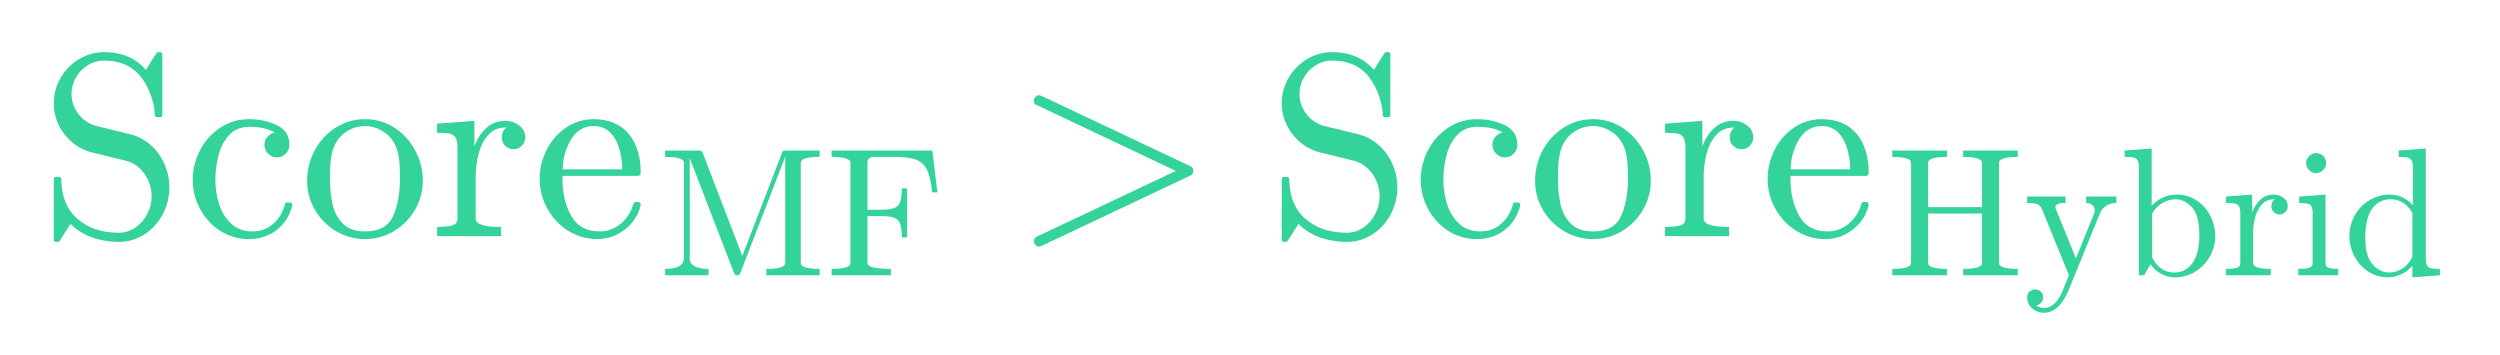
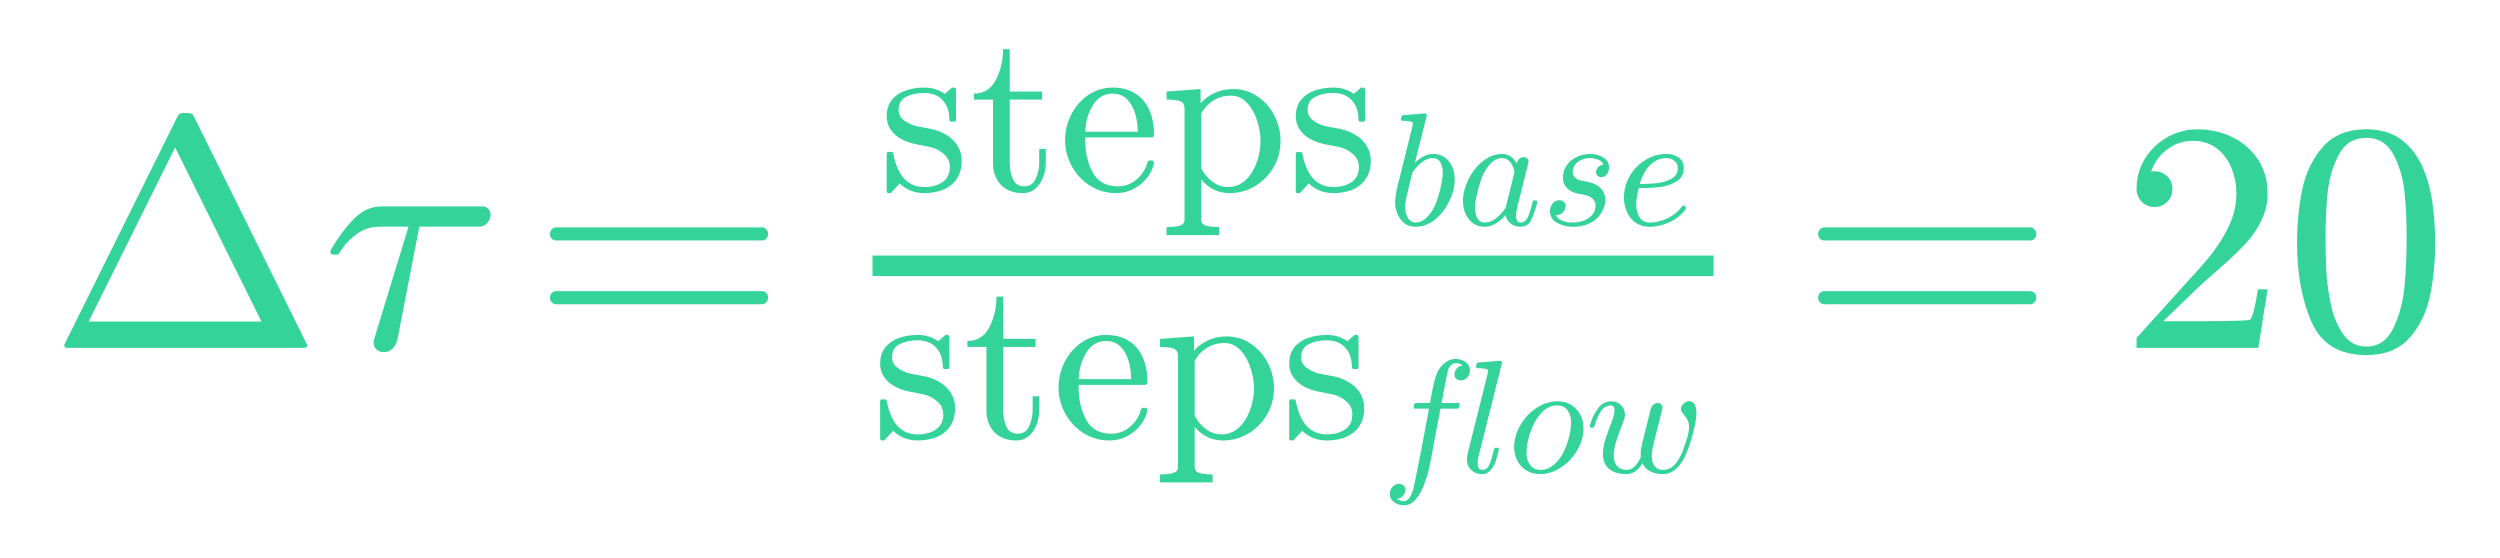
- <svg xmlns="http://www.w3.org/2000/svg" xmlns:xlink="http://www.w3.org/1999/xlink" width="229.92pt" height="32.634pt" viewBox="0 0 229.92 32.634" version="1.1">
+ <svg xmlns="http://www.w3.org/2000/svg" xmlns:xlink="http://www.w3.org/1999/xlink" width="182.88pt" height="40.8pt" viewBox="0 0 182.88 40.8" version="1.1">
  <defs>
    <style type="text/css">*{stroke-linejoin: round; stroke-linecap: butt}</style>
  </defs>
  <g id="figure_1">
    <g id="text_1">
-       <g style="fill: #34d399" transform="translate(3.6 21.83438) scale(0.24 -0.24)">
+       <g style="fill: #34d399" transform="translate(3.6 25.68) scale(0.24 -0.24)">
        <defs>
-           <path id="Cmr10-37" d="M 359 -91  L 359 1403  Q 359 1453 416 1453  L 494 1453  Q 513 1453 528 1437  Q 544 1422 544 1403  Q 544 775 933 429  Q 1322 84 1953 84  Q 2175 84 2362 212  Q 2550 341 2654 548  Q 2759 756 2759 978  Q 2759 1172 2681 1355  Q 2603 1538 2456 1672  Q 2309 1806 2125 1850  L 1294 2053  Q 881 2163 620 2502  Q 359 2841 359 3263  Q 359 3594 528 3884  Q 697 4175 983 4344  Q 1269 4513 1600 4513  Q 2241 4513 2619 4078  L 2881 4494  Q 2900 4513 2925 4513  L 2969 4513  Q 2988 4513 3005 4498  Q 3022 4484 3022 4459  L 3022 2975  Q 3022 2919 2969 2919  L 2894 2919  Q 2834 2919 2834 2975  Q 2834 3138 2779 3331  Q 2725 3525 2628 3703  Q 2531 3881 2419 3994  Q 2109 4306 1600 4306  Q 1381 4306 1197 4195  Q 1013 4084 903 3893  Q 794 3703 794 3494  Q 794 3219 964 2995  Q 1134 2772 1409 2700  L 2241 2497  Q 2447 2447 2630 2317  Q 2813 2188 2934 2016  Q 3056 1844 3125 1633  Q 3194 1422 3194 1197  Q 3194 850 3034 542  Q 2875 234 2586 46  Q 2297 -141 1953 -141  Q 1741 -141 1519 -94  Q 1297 -47 1109 50  Q 922 147 769 300  L 500 -122  Q 481 -141 453 -141  L 416 -141  Q 359 -141 359 -91  z " transform="scale(0.015625)" />
-           <path id="Cmr10-7b" d="M 1594 -72  Q 1206 -72 890 129  Q 575 331 394 667  Q 213 1003 213 1381  Q 213 1759 392 2106  Q 572 2453 889 2661  Q 1206 2869 1594 2869  Q 1969 2869 2276 2722  Q 2584 2575 2584 2241  Q 2584 2116 2495 2023  Q 2406 1931 2278 1931  Q 2150 1931 2061 2023  Q 1972 2116 1972 2241  Q 1972 2353 2044 2436  Q 2116 2519 2222 2541  Q 2000 2681 1600 2681  Q 1294 2681 1106 2478  Q 919 2275 844 1975  Q 769 1675 769 1381  Q 769 1072 861 783  Q 953 494 1158 305  Q 1363 116 1672 116  Q 1975 116 2187 302  Q 2400 488 2478 788  Q 2478 825 2528 825  L 2606 825  Q 2625 825 2640 808  Q 2656 791 2656 769  L 2656 750  Q 2559 372 2271 150  Q 1984 -72 1594 -72  z " transform="scale(0.015625)" />
-           <path id="Cmr10-42" d="M 1600 -72  Q 1216 -72 887 123  Q 559 319 368 647  Q 178 975 178 1363  Q 178 1656 283 1928  Q 388 2200 583 2414  Q 778 2628 1037 2748  Q 1297 2869 1600 2869  Q 1994 2869 2317 2661  Q 2641 2453 2828 2104  Q 3016 1756 3016 1363  Q 3016 978 2825 648  Q 2634 319 2307 123  Q 1981 -72 1600 -72  z M 1600 116  Q 2113 116 2284 487  Q 2456 859 2456 1434  Q 2456 1756 2422 1967  Q 2388 2178 2272 2350  Q 2200 2456 2089 2536  Q 1978 2616 1854 2658  Q 1731 2700 1600 2700  Q 1400 2700 1220 2609  Q 1041 2519 922 2350  Q 803 2169 770 1951  Q 738 1734 738 1434  Q 738 1075 800 789  Q 863 503 1052 309  Q 1241 116 1600 116  z " transform="scale(0.015625)" />
-           <path id="Cmr10-84" d="M 166 0  L 166 225  Q 384 225 525 259  Q 666 294 666 428  L 666 2175  Q 666 2347 614 2423  Q 563 2500 466 2517  Q 369 2534 166 2534  L 166 2759  L 1081 2828  L 1081 2203  Q 1184 2481 1375 2654  Q 1566 2828 1838 2828  Q 2028 2828 2178 2715  Q 2328 2603 2328 2419  Q 2328 2303 2245 2217  Q 2163 2131 2041 2131  Q 1922 2131 1837 2215  Q 1753 2300 1753 2419  Q 1753 2591 1875 2663  L 1838 2663  Q 1578 2663 1414 2475  Q 1250 2288 1181 2009  Q 1113 1731 1113 1478  L 1113 428  Q 1113 225 1734 225  L 1734 0  L 166 0  z " transform="scale(0.015625)" />
+           <path id="Cmr10-6" d="M 347 0  Q 294 0 294 50  Q 297 56 298 59  Q 300 63 300 72  L 2503 4513  Q 2531 4581 2619 4581  L 2706 4581  Q 2794 4581 2822 4513  L 5025 72  Q 5028 66 5029 61  Q 5031 56 5031 50  Q 5031 0 4978 0  L 347 0  z M 769 513  L 4141 513  L 2456 3909  L 769 513  z " transform="scale(0.015625)" />
+           <path id="Cmmi10-2b" d="M 997 97  Q 997 141 1006 166  L 1678 2363  L 1100 2363  Q 866 2363 662 2216  Q 459 2069 325 1844  Q 313 1819 288 1819  L 213 1819  Q 153 1819 153 1881  Q 153 1894 166 1919  Q 375 2275 614 2517  Q 853 2759 1153 2759  L 3116 2759  Q 3184 2759 3231 2712  Q 3278 2666 3278 2597  Q 3278 2503 3211 2433  Q 3144 2363 3047 2363  L 1888 2363  L 1459 153  Q 1434 50 1365 -17  Q 1297 -84 1191 -84  Q 1109 -84 1053 -32  Q 997 19 997 97  z " transform="scale(0.015625)" />
+           <path id="Cmr10-29" d="M 481 850  Q 428 850 393 890  Q 359 931 359 978  Q 359 1031 393 1068  Q 428 1106 481 1106  L 4500 1106  Q 4547 1106 4581 1068  Q 4616 1031 4616 978  Q 4616 931 4581 890  Q 4547 850 4500 850  L 481 850  z M 481 2094  Q 428 2094 393 2131  Q 359 2169 359 2222  Q 359 2269 393 2309  Q 428 2350 481 2350  L 4500 2350  Q 4547 2350 4581 2309  Q 4616 2269 4616 2222  Q 4616 2169 4581 2131  Q 4547 2094 4500 2094  L 481 2094  z " transform="scale(0.015625)" />
+           <path id="Cmr10-52" d="M 213 -19  L 213 1025  Q 213 1075 269 1075  L 347 1075  Q 384 1075 397 1025  Q 575 97 1259 97  Q 1563 97 1767 234  Q 1972 372 1972 659  Q 1972 866 1812 1011  Q 1653 1156 1434 1209  L 1006 1294  Q 791 1341 614 1437  Q 438 1534 325 1695  Q 213 1856 213 2069  Q 213 2350 361 2529  Q 509 2709 746 2789  Q 984 2869 1259 2869  Q 1588 2869 1831 2694  L 2016 2853  Q 2016 2869 2047 2869  L 2094 2869  Q 2113 2869 2128 2851  Q 2144 2834 2144 2816  L 2144 1978  Q 2144 1919 2094 1919  L 2016 1919  Q 1959 1919 1959 1978  Q 1959 2313 1773 2516  Q 1588 2719 1253 2719  Q 966 2719 755 2612  Q 544 2506 544 2247  Q 544 2069 695 1955  Q 847 1841 1050 1791  L 1484 1709  Q 1703 1659 1892 1540  Q 2081 1422 2192 1240  Q 2303 1059 2303 831  Q 2303 600 2223 429  Q 2144 259 2001 146  Q 1859 34 1665 -19  Q 1472 -72 1259 -72  Q 859 -72 575 197  L 341 -56  Q 341 -72 306 -72  L 269 -72  Q 213 -72 213 -19  z " transform="scale(0.015625)" />
+           <path id="Cmr10-1c" d="M 653 769  L 653 2534  L 122 2534  L 122 2700  Q 541 2700 737 3090  Q 934 3481 934 3938  L 1119 3938  L 1119 2759  L 2022 2759  L 2022 2534  L 1119 2534  L 1119 781  Q 1119 516 1208 316  Q 1297 116 1528 116  Q 1747 116 1844 327  Q 1941 538 1941 781  L 1941 1159  L 2125 1159  L 2125 769  Q 2125 569 2051 373  Q 1978 178 1834 53  Q 1691 -72 1484 -72  Q 1100 -72 876 158  Q 653 388 653 769  z " transform="scale(0.015625)" />
          <path id="Cmr10-82" d="M 1594 -72  Q 1203 -72 876 133  Q 550 338 364 680  Q 178 1022 178 1403  Q 178 1778 348 2115  Q 519 2453 823 2661  Q 1128 2869 1503 2869  Q 1797 2869 2014 2770  Q 2231 2672 2372 2497  Q 2513 2322 2584 2084  Q 2656 1847 2656 1563  Q 2656 1478 2591 1478  L 738 1478  L 738 1409  Q 738 878 952 497  Q 1166 116 1650 116  Q 1847 116 2014 203  Q 2181 291 2304 447  Q 2428 603 2472 781  Q 2478 803 2495 820  Q 2513 838 2534 838  L 2591 838  Q 2656 838 2656 756  Q 2566 394 2266 161  Q 1966 -72 1594 -72  z M 744 1638  L 2203 1638  Q 2203 1878 2136 2125  Q 2069 2372 1912 2536  Q 1756 2700 1503 2700  Q 1141 2700 942 2361  Q 744 2022 744 1638  z " transform="scale(0.015625)" />
-           <path id="Cmr10-17" d="M 225 0  L 225 225  Q 884 225 884 603  L 884 3944  Q 884 4147 225 4147  L 225 4372  L 1434 4372  Q 1513 4372 1538 4300  L 2931 678  L 4325 4300  Q 4350 4372 4428 4372  L 5638 4372  L 5638 4147  Q 4978 4147 4978 3944  L 4978 428  Q 4978 225 5638 225  L 5638 0  L 3775 0  L 3775 225  Q 4434 225 4434 428  L 4434 4153  L 2859 72  Q 2831 0 2753 0  Q 2672 0 2644 72  L 1088 4103  L 1088 603  Q 1088 225 1747 225  L 1747 0  L 225 0  z " transform="scale(0.015625)" />
-           <path id="Cmr10-33" d="M 197 0  L 197 225  Q 856 225 856 428  L 856 3944  Q 856 4147 197 4147  L 197 4372  L 3725 4372  L 3903 2906  L 3719 2906  Q 3675 3309 3601 3542  Q 3528 3775 3387 3908  Q 3247 4041 3011 4094  Q 2775 4147 2363 4147  L 1778 4147  Q 1663 4147 1598 4137  Q 1534 4128 1493 4083  Q 1453 4038 1453 3944  L 1453 2297  L 1906 2297  Q 2234 2297 2387 2355  Q 2541 2413 2598 2566  Q 2656 2719 2656 3047  L 2841 3047  L 2841 1325  L 2656 1325  Q 2656 1653 2598 1806  Q 2541 1959 2387 2017  Q 2234 2075 1906 2075  L 1453 2075  L 1453 428  Q 1453 225 2272 225  L 2272 0  L 197 0  z " transform="scale(0.015625)" />
-           <path id="Cmmi10-6b" d="M 531 -128  Q 531 -47 616 -6  L 4013 1600  L 594 3219  Q 531 3238 531 3328  Q 531 3372 567 3414  Q 603 3456 659 3456  Q 672 3456 709 3444  L 4384 1709  Q 4441 1681 4441 1600  Q 4441 1516 4366 1484  L 709 -244  Q 672 -256 659 -256  Q 603 -256 567 -214  Q 531 -172 531 -128  z " transform="scale(0.015625)" />
-           <path id="Cmr10-3c" d="M 197 0  L 197 225  Q 856 225 856 428  L 856 3944  Q 856 4147 197 4147  L 197 4372  L 2113 4372  L 2113 4147  Q 1453 4147 1453 3944  L 1453 2388  L 3341 2388  L 3341 3944  Q 3341 4147 2681 4147  L 2681 4372  L 4594 4372  L 4594 4147  Q 3938 4147 3938 3944  L 3938 428  Q 3938 225 4594 225  L 4594 0  L 2681 0  L 2681 225  Q 3341 225 3341 428  L 3341 2163  L 1453 2163  L 1453 428  Q 1453 225 2113 225  L 2113 0  L 197 0  z " transform="scale(0.015625)" />
-           <path id="Cmr10-6b" d="M 441 -1050  Q 563 -1147 709 -1147  Q 1113 -1147 1369 -538  L 1588 0  L 628 2350  Q 569 2469 447 2501  Q 325 2534 122 2534  L 122 2759  L 1466 2759  L 1466 2534  Q 1113 2534 1113 2381  Q 1113 2356 1119 2344  L 1831 594  L 2472 2169  Q 2491 2219 2491 2278  Q 2491 2356 2448 2414  Q 2406 2472 2339 2503  Q 2272 2534 2188 2534  L 2188 2759  L 3250 2759  L 3250 2534  Q 3053 2534 2904 2443  Q 2756 2353 2675 2175  L 1569 -538  Q 1481 -744 1364 -917  Q 1247 -1091 1078 -1202  Q 909 -1313 709 -1313  Q 475 -1313 298 -1158  Q 122 -1003 122 -775  Q 122 -656 203 -575  Q 284 -494 403 -494  Q 484 -494 548 -530  Q 613 -566 648 -628  Q 684 -691 684 -775  Q 684 -878 615 -959  Q 547 -1041 441 -1050  z " transform="scale(0.015625)" />
-           <path id="Cmr10-41" d="M 666 0  L 666 3788  Q 666 3959 614 4036  Q 563 4113 466 4130  Q 369 4147 166 4147  L 166 4372  L 1113 4441  L 1113 2438  Q 1219 2556 1361 2645  Q 1503 2734 1665 2781  Q 1828 2828 1997 2828  Q 2284 2828 2529 2712  Q 2775 2597 2956 2394  Q 3138 2191 3239 1927  Q 3341 1663 3341 1381  Q 3341 994 3152 659  Q 2963 325 2636 126  Q 2309 -72 1919 -72  Q 1675 -72 1447 53  Q 1219 178 1069 384  L 850 0  L 666 0  z M 1131 628  Q 1238 394 1438 245  Q 1638 97 1881 97  Q 2213 97 2417 287  Q 2622 478 2703 768  Q 2784 1059 2784 1381  Q 2784 1922 2644 2203  Q 2581 2328 2473 2434  Q 2366 2541 2233 2602  Q 2100 2663 1953 2663  Q 1697 2663 1478 2527  Q 1259 2391 1131 2163  L 1131 628  z " transform="scale(0.015625)" />
-           <path id="Cmr10-24" d="M 197 0  L 197 225  Q 416 225 556 259  Q 697 294 697 428  L 697 2175  Q 697 2422 601 2478  Q 506 2534 225 2534  L 225 2759  L 1147 2828  L 1147 428  Q 1147 294 1269 259  Q 1391 225 1594 225  L 1594 0  L 197 0  z M 469 3928  Q 469 4069 575 4175  Q 681 4281 819 4281  Q 909 4281 993 4234  Q 1078 4188 1125 4103  Q 1172 4019 1172 3928  Q 1172 3791 1065 3684  Q 959 3578 819 3578  Q 681 3578 575 3684  Q 469 3791 469 3928  z " transform="scale(0.015625)" />
-           <path id="Cmr10-49" d="M 1563 -72  Q 1184 -72 871 133  Q 559 338 386 672  Q 213 1006 213 1381  Q 213 1769 402 2101  Q 591 2434 916 2631  Q 1241 2828 1631 2828  Q 1866 2828 2075 2729  Q 2284 2631 2438 2456  L 2438 3788  Q 2438 3959 2386 4036  Q 2334 4113 2239 4130  Q 2144 4147 1941 4147  L 1941 4372  L 2888 4441  L 2888 581  Q 2888 413 2939 336  Q 2991 259 3086 242  Q 3181 225 3384 225  L 3384 0  L 2419 -72  L 2419 331  Q 2253 141 2025 34  Q 1797 -72 1563 -72  z M 909 556  Q 1019 347 1201 222  Q 1384 97 1600 97  Q 1866 97 2087 250  Q 2309 403 2419 647  L 2419 2181  Q 2344 2322 2230 2433  Q 2116 2544 1973 2603  Q 1831 2663 1672 2663  Q 1338 2663 1134 2473  Q 931 2284 850 1990  Q 769 1697 769 1375  Q 769 1119 795 928  Q 822 738 909 556  z " transform="scale(0.015625)" />
+           <path id="Cmr10-7d" d="M 166 -1241  L 166 -1019  Q 384 -1019 525 -981  Q 666 -944 666 -813  L 666 2272  Q 666 2447 541 2490  Q 416 2534 166 2534  L 166 2759  L 1113 2828  L 1113 2431  Q 1288 2625 1520 2726  Q 1753 2828 2016 2828  Q 2394 2828 2697 2623  Q 3000 2419 3170 2086  Q 3341 1753 3341 1381  Q 3341 994 3152 659  Q 2963 325 2636 126  Q 2309 -72 1919 -72  Q 1453 -72 1131 306  L 1131 -813  Q 1131 -944 1273 -981  Q 1416 -1019 1631 -1019  L 1631 -1241  L 166 -1241  z M 1131 622  Q 1244 394 1444 245  Q 1644 97 1881 97  Q 2103 97 2273 215  Q 2444 334 2559 534  Q 2675 734 2729 954  Q 2784 1175 2784 1381  Q 2784 1638 2692 1936  Q 2600 2234 2411 2439  Q 2222 2644 1953 2644  Q 1694 2644 1476 2511  Q 1259 2378 1131 2150  L 1131 622  z " transform="scale(0.015625)" />
+           <path id="Cmmi10-4b" d="M 1106 -72  Q 719 -72 503 231  Q 288 534 288 941  Q 288 1000 317 1173  Q 347 1347 347 1388  L 966 3872  Q 991 3981 997 4044  Q 997 4147 581 4147  Q 519 4147 519 4231  Q 522 4247 533 4287  Q 544 4328 561 4350  Q 578 4372 609 4372  L 1472 4441  Q 1550 4441 1550 4359  L 1075 2472  Q 1438 2828 1806 2828  Q 2078 2828 2273 2684  Q 2469 2541 2566 2306  Q 2663 2072 2663 1806  Q 2663 1497 2542 1167  Q 2422 838 2209 555  Q 1997 272 1712 100  Q 1428 -72 1106 -72  z M 1119 97  Q 1338 97 1528 280  Q 1719 463 1838 691  Q 1966 947 2077 1386  Q 2188 1825 2188 2088  Q 2188 2316 2092 2489  Q 1997 2663 1791 2663  Q 1559 2663 1348 2492  Q 1138 2322 978 2088  L 800 1363  Q 697 959 691 716  Q 691 475 795 286  Q 900 97 1119 97  z " transform="scale(0.015625)" />
+           <path id="Cmmi10-79" d="M 1113 -72  Q 709 -72 476 233  Q 244 538 244 953  Q 244 1363 456 1803  Q 669 2244 1030 2536  Q 1391 2828 1806 2828  Q 1997 2828 2147 2725  Q 2297 2622 2381 2444  Q 2453 2700 2663 2700  Q 2744 2700 2798 2651  Q 2853 2603 2853 2522  Q 2853 2503 2851 2493  Q 2850 2484 2847 2472  L 2400 684  Q 2356 494 2356 372  Q 2356 97 2541 97  Q 2741 97 2845 351  Q 2950 606 3022 941  Q 3034 978 3072 978  L 3150 978  Q 3175 978 3190 956  Q 3206 934 3206 916  Q 3094 469 2961 198  Q 2828 -72 2528 -72  Q 2313 -72 2147 54  Q 1981 181 1941 391  Q 1528 -72 1113 -72  z M 1119 97  Q 1350 97 1567 270  Q 1784 444 1941 678  Q 1947 684 1947 697  L 2291 2088  L 2297 2106  Q 2259 2334 2132 2498  Q 2006 2663 1791 2663  Q 1575 2663 1389 2486  Q 1203 2309 1075 2069  Q 950 1813 836 1366  Q 722 919 722 672  Q 722 450 817 273  Q 913 97 1119 97  z " transform="scale(0.015625)" />
+           <path id="Cmmi10-58" d="M 556 391  Q 728 97 1247 97  Q 1472 97 1675 173  Q 1878 250 2011 403  Q 2144 556 2144 775  Q 2144 941 2025 1047  Q 1906 1153 1734 1191  L 1388 1259  Q 1150 1319 997 1481  Q 844 1644 844 1875  Q 844 2159 998 2378  Q 1153 2597 1406 2712  Q 1659 2828 1931 2828  Q 2222 2828 2451 2689  Q 2681 2550 2681 2278  Q 2681 2131 2598 2018  Q 2516 1906 2369 1906  Q 2284 1906 2223 1961  Q 2163 2016 2163 2100  Q 2163 2175 2205 2245  Q 2247 2316 2317 2358  Q 2388 2400 2463 2400  Q 2406 2538 2251 2600  Q 2097 2663 1919 2663  Q 1756 2663 1593 2597  Q 1431 2531 1332 2404  Q 1234 2278 1234 2106  Q 1234 1991 1315 1903  Q 1397 1816 1516 1778  L 1888 1703  Q 2066 1666 2214 1570  Q 2363 1475 2448 1329  Q 2534 1184 2534 997  Q 2534 759 2401 528  Q 2269 297 2075 159  Q 1734 -72 1241 -72  Q 900 -72 615 84  Q 331 241 331 550  Q 331 725 432 854  Q 534 984 709 984  Q 813 984 883 921  Q 953 859 953 756  Q 953 609 843 500  Q 734 391 588 391  L 556 391  z " transform="scale(0.015625)" />
+           <path id="Cmmi10-3" d="M 1288 -72  Q 981 -72 751 87  Q 522 247 401 517  Q 281 788 281 1088  Q 281 1544 511 1945  Q 741 2347 1134 2587  Q 1528 2828 1978 2828  Q 2253 2828 2458 2686  Q 2663 2544 2663 2278  Q 2663 1909 2369 1729  Q 2075 1550 1706 1508  Q 1338 1466 891 1466  L 872 1466  Q 769 1084 769 813  Q 769 528 900 312  Q 1031 97 1300 97  Q 1681 97 2032 272  Q 2384 447 2606 756  Q 2625 775 2656 775  Q 2688 775 2720 739  Q 2753 703 2753 672  Q 2753 647 2741 634  Q 2506 306 2109 117  Q 1713 -72 1288 -72  z M 909 1631  Q 1281 1631 1597 1665  Q 1913 1700 2169 1839  Q 2425 1978 2425 2272  Q 2425 2391 2359 2480  Q 2294 2569 2189 2616  Q 2084 2663 1972 2663  Q 1700 2663 1483 2516  Q 1266 2369 1125 2133  Q 984 1897 909 1631  z " transform="scale(0.015625)" />
+           <path id="Cmmi10-57" d="M 622 -1056  Q 741 -1147 909 -1147  Q 1138 -1147 1281 -641  Q 1341 -397 1606 966  L 1900 2534  L 1350 2534  Q 1288 2534 1288 2619  Q 1313 2759 1369 2759  L 1941 2759  L 2016 3175  Q 2053 3369 2084 3508  Q 2116 3647 2152 3765  Q 2188 3884 2259 4031  Q 2369 4241 2555 4377  Q 2741 4513 2956 4513  Q 3097 4513 3230 4461  Q 3363 4409 3447 4306  Q 3531 4203 3531 4063  Q 3531 3900 3423 3779  Q 3316 3659 3163 3659  Q 3059 3659 2986 3723  Q 2913 3788 2913 3891  Q 2913 4031 3008 4136  Q 3103 4241 3244 4256  Q 3125 4347 2950 4347  Q 2853 4347 2767 4256  Q 2681 4166 2656 4063  Q 2616 3900 2478 3181  L 2400 2759  L 3059 2759  Q 3122 2759 3122 2675  Q 3119 2659 3109 2620  Q 3100 2581 3083 2557  Q 3066 2534 3041 2534  L 2356 2534  L 2059 972  Q 2003 631 1929 279  Q 1856 -72 1723 -442  Q 1591 -813 1384 -1063  Q 1178 -1313 897 -1313  Q 681 -1313 511 -1189  Q 341 -1066 341 -863  Q 341 -700 445 -579  Q 550 -459 709 -459  Q 816 -459 887 -523  Q 959 -588 959 -691  Q 959 -828 857 -942  Q 756 -1056 622 -1056  z " transform="scale(0.015625)" />
+           <path id="Cmmi10-71" d="M 281 519  Q 281 538 286 575  Q 291 613 295 648  Q 300 684 300 703  L 1094 3872  Q 1119 3981 1125 4044  Q 1125 4147 709 4147  Q 647 4147 647 4231  Q 650 4247 661 4287  Q 672 4328 689 4350  Q 706 4372 738 4372  L 1600 4441  Q 1678 4441 1678 4359  L 756 678  Q 709 575 709 372  Q 709 97 897 97  Q 1094 97 1192 342  Q 1291 588 1369 941  Q 1381 978 1422 978  L 1497 978  Q 1522 978 1539 958  Q 1556 938 1556 916  Q 1481 606 1420 426  Q 1359 247 1225 87  Q 1091 -72 884 -72  Q 628 -72 454 93  Q 281 259 281 519  z " transform="scale(0.015625)" />
+           <path id="Cmmi10-4c" d="M 1288 -72  Q 984 -72 748 72  Q 513 216 384 459  Q 256 703 256 1013  Q 256 1447 498 1872  Q 741 2297 1142 2562  Q 1544 2828 1984 2828  Q 2222 2828 2408 2747  Q 2594 2666 2731 2519  Q 2869 2372 2942 2175  Q 3016 1978 3016 1747  Q 3016 1413 2875 1089  Q 2734 766 2489 502  Q 2244 238 1928 83  Q 1613 -72 1288 -72  z M 1300 97  Q 1584 97 1820 290  Q 2056 484 2207 779  Q 2359 1075 2440 1403  Q 2522 1731 2522 1997  Q 2522 2275 2383 2469  Q 2244 2663 1972 2663  Q 1597 2663 1315 2342  Q 1034 2022 892 1576  Q 750 1131 750 763  Q 750 484 892 290  Q 1034 97 1300 97  z " transform="scale(0.015625)" />
+           <path id="Cmmi10-6a" d="M 691 744  Q 691 878 727 1053  Q 763 1228 806 1364  Q 850 1500 954 1781  Q 1059 2063 1069 2088  Q 1153 2322 1153 2472  Q 1153 2663 1013 2663  Q 759 2663 595 2402  Q 431 2141 353 1819  Q 341 1778 300 1778  L 225 1778  Q 172 1778 172 1838  L 172 1856  Q 275 2238 487 2533  Q 700 2828 1025 2828  Q 1253 2828 1411 2678  Q 1569 2528 1569 2297  Q 1569 2178 1516 2047  Q 1441 1853 1339 1581  Q 1238 1309 1181 1087  Q 1125 866 1125 659  Q 1125 409 1256 253  Q 1388 97 1638 97  Q 1978 97 2203 616  Q 2194 653 2194 722  Q 2194 894 2247 1113  L 2606 2553  Q 2628 2638 2706 2698  Q 2784 2759 2875 2759  Q 2950 2759 3008 2709  Q 3066 2659 3066 2578  Q 3066 2541 3059 2528  L 2700 1100  Q 2638 844 2638 641  Q 2638 400 2748 248  Q 2859 97 3097 97  Q 3509 97 3775 641  Q 3875 834 3998 1212  Q 4122 1591 4122 1791  Q 4122 1975 4062 2083  Q 4003 2191 3898 2316  Q 3794 2441 3794 2503  Q 3794 2625 3898 2729  Q 4003 2834 4128 2834  Q 4281 2834 4348 2693  Q 4416 2553 4416 2375  Q 4416 2159 4344 1826  Q 4272 1494 4162 1158  Q 4053 822 3956 622  Q 3606 -72 3084 -72  Q 2816 -72 2594 31  Q 2372 134 2266 359  Q 2163 175 1995 51  Q 1828 -72 1625 -72  Q 1203 -72 947 129  Q 691 331 691 744  z " transform="scale(0.015625)" />
+           <path id="Cmr10-31" d="M 319 0  L 319 172  Q 319 188 331 206  L 1325 1306  Q 1550 1550 1690 1715  Q 1831 1881 1968 2097  Q 2106 2313 2186 2536  Q 2266 2759 2266 3009  Q 2266 3272 2169 3511  Q 2072 3750 1880 3894  Q 1688 4038 1416 4038  Q 1138 4038 916 3870  Q 694 3703 603 3438  Q 628 3444 672 3444  Q 816 3444 917 3347  Q 1019 3250 1019 3097  Q 1019 2950 917 2848  Q 816 2747 672 2747  Q 522 2747 420 2851  Q 319 2956 319 3097  Q 319 3338 409 3548  Q 500 3759 670 3923  Q 841 4088 1055 4175  Q 1269 4263 1509 4263  Q 1875 4263 2190 4108  Q 2506 3953 2690 3670  Q 2875 3388 2875 3009  Q 2875 2731 2753 2481  Q 2631 2231 2440 2026  Q 2250 1822 1953 1562  Q 1656 1303 1563 1216  L 838 519  L 1453 519  Q 1906 519 2211 526  Q 2516 534 2534 550  Q 2609 631 2688 1141  L 2875 1141  L 2694 0  L 319 0  z " transform="scale(0.015625)" />
+           <path id="Cmr10-28" d="M 1600 -141  Q 816 -141 533 504  Q 250 1150 250 2041  Q 250 2597 351 3087  Q 453 3578 754 3920  Q 1056 4263 1600 4263  Q 2022 4263 2290 4056  Q 2559 3850 2700 3523  Q 2841 3197 2892 2823  Q 2944 2450 2944 2041  Q 2944 1491 2842 1011  Q 2741 531 2444 195  Q 2147 -141 1600 -141  z M 1600 25  Q 1956 25 2131 390  Q 2306 756 2347 1200  Q 2388 1644 2388 2144  Q 2388 2625 2347 3031  Q 2306 3438 2132 3767  Q 1959 4097 1600 4097  Q 1238 4097 1063 3765  Q 888 3434 847 3029  Q 806 2625 806 2144  Q 806 1788 823 1472  Q 841 1156 916 820  Q 991 484 1158 254  Q 1325 25 1600 25  z " transform="scale(0.015625)" />
        </defs>
-         <use xlink:href="#Cmr10-37" transform="translate(0 0.484375)" />
-         <use xlink:href="#Cmr10-7b" transform="translate(55.51758 0.484375)" />
-         <use xlink:href="#Cmr10-42" transform="translate(99.90234 0.484375)" />
-         <use xlink:href="#Cmr10-84" transform="translate(149.9023 0.484375)" />
-         <use xlink:href="#Cmr10-82" transform="translate(189.0137 0.484375)" />
-         <use xlink:href="#Cmr10-17" transform="translate(237.4027 -14.51559) scale(0.7)" />
-         <use xlink:href="#Cmr10-33" transform="translate(301.5238 -14.51559) scale(0.7)" />
-         <use xlink:href="#Cmmi10-6b" transform="translate(372.8742 0.484375)" />
-         <use xlink:href="#Cmr10-37" transform="translate(470.5598 0.484375)" />
-         <use xlink:href="#Cmr10-7b" transform="translate(526.0774 0.484375)" />
-         <use xlink:href="#Cmr10-42" transform="translate(570.4621 0.484375)" />
-         <use xlink:href="#Cmr10-84" transform="translate(620.4621 0.484375)" />
-         <use xlink:href="#Cmr10-82" transform="translate(659.5735 0.484375)" />
-         <use xlink:href="#Cmr10-3c" transform="translate(707.9625 -14.51559) scale(0.7)" />
-         <use xlink:href="#Cmr10-6b" transform="translate(760.4625 -14.51559) scale(0.7)" />
-         <use xlink:href="#Cmr10-41" transform="translate(797.3424 -14.51559) scale(0.7)" />
-         <use xlink:href="#Cmr10-84" transform="translate(836.2047 -14.51559) scale(0.7)" />
-         <use xlink:href="#Cmr10-24" transform="translate(863.5826 -14.51559) scale(0.7)" />
-         <use xlink:href="#Cmr10-49" transform="translate(882.9625 -14.51559) scale(0.7)" />
+         <use xlink:href="#Cmr10-6" transform="translate(0 0.979688)" />
+         <use xlink:href="#Cmmi10-2b" transform="translate(83.30078 0.979688)" />
+         <use xlink:href="#Cmr10-29" transform="translate(147.002 0.979688)" />
+         <use xlink:href="#Cmr10-52" transform="translate(252.9376 48.92813) scale(0.7)" />
+         <use xlink:href="#Cmr10-1c" transform="translate(280.5206 48.92813) scale(0.7)" />
+         <use xlink:href="#Cmr10-82" transform="translate(307.6935 48.92813) scale(0.7)" />
+         <use xlink:href="#Cmr10-7d" transform="translate(338.7628 48.92813) scale(0.7)" />
+         <use xlink:href="#Cmr10-52" transform="translate(377.6251 48.92813) scale(0.7)" />
+         <use xlink:href="#Cmmi10-4b" transform="translate(408.0111 38.42815) scale(0.49)" />
+         <use xlink:href="#Cmmi10-79" transform="translate(429.0419 38.42815) scale(0.49)" />
+         <use xlink:href="#Cmmi10-58" transform="translate(454.9057 38.42815) scale(0.49)" />
+         <use xlink:href="#Cmmi10-3" transform="translate(477.8266 38.42815) scale(0.49)" />
+         <use xlink:href="#Cmr10-52" transform="translate(250.9376 -26.46719) scale(0.7)" />
+         <use xlink:href="#Cmr10-1c" transform="translate(278.5206 -26.46719) scale(0.7)" />
+         <use xlink:href="#Cmr10-82" transform="translate(305.6935 -26.46719) scale(0.7)" />
+         <use xlink:href="#Cmr10-7d" transform="translate(336.7628 -26.46719) scale(0.7)" />
+         <use xlink:href="#Cmr10-52" transform="translate(375.6251 -26.46719) scale(0.7)" />
+         <use xlink:href="#Cmmi10-57" transform="translate(406.0111 -36.96716) scale(0.49)" />
+         <use xlink:href="#Cmmi10-71" transform="translate(429.9608 -36.96716) scale(0.49)" />
+         <use xlink:href="#Cmmi10-4c" transform="translate(444.5556 -36.96716) scale(0.49)" />
+         <use xlink:href="#Cmmi10-6a" transform="translate(468.266 -36.96716) scale(0.49)" />
+         <use xlink:href="#Cmr10-29" transform="translate(533.5477 0.979688)" />
+         <use xlink:href="#Cmr10-31" transform="translate(631.2333 0.979688)" />
+         <use xlink:href="#Cmr10-28" transform="translate(681.2333 0.979688)" />
+         <path d="M 250.938 22.855  L 250.938 29.105  L 507.298 29.105  L 507.298 22.855  L 250.938 22.855  z " />
      </g>
    </g>
  </g>
</svg>
